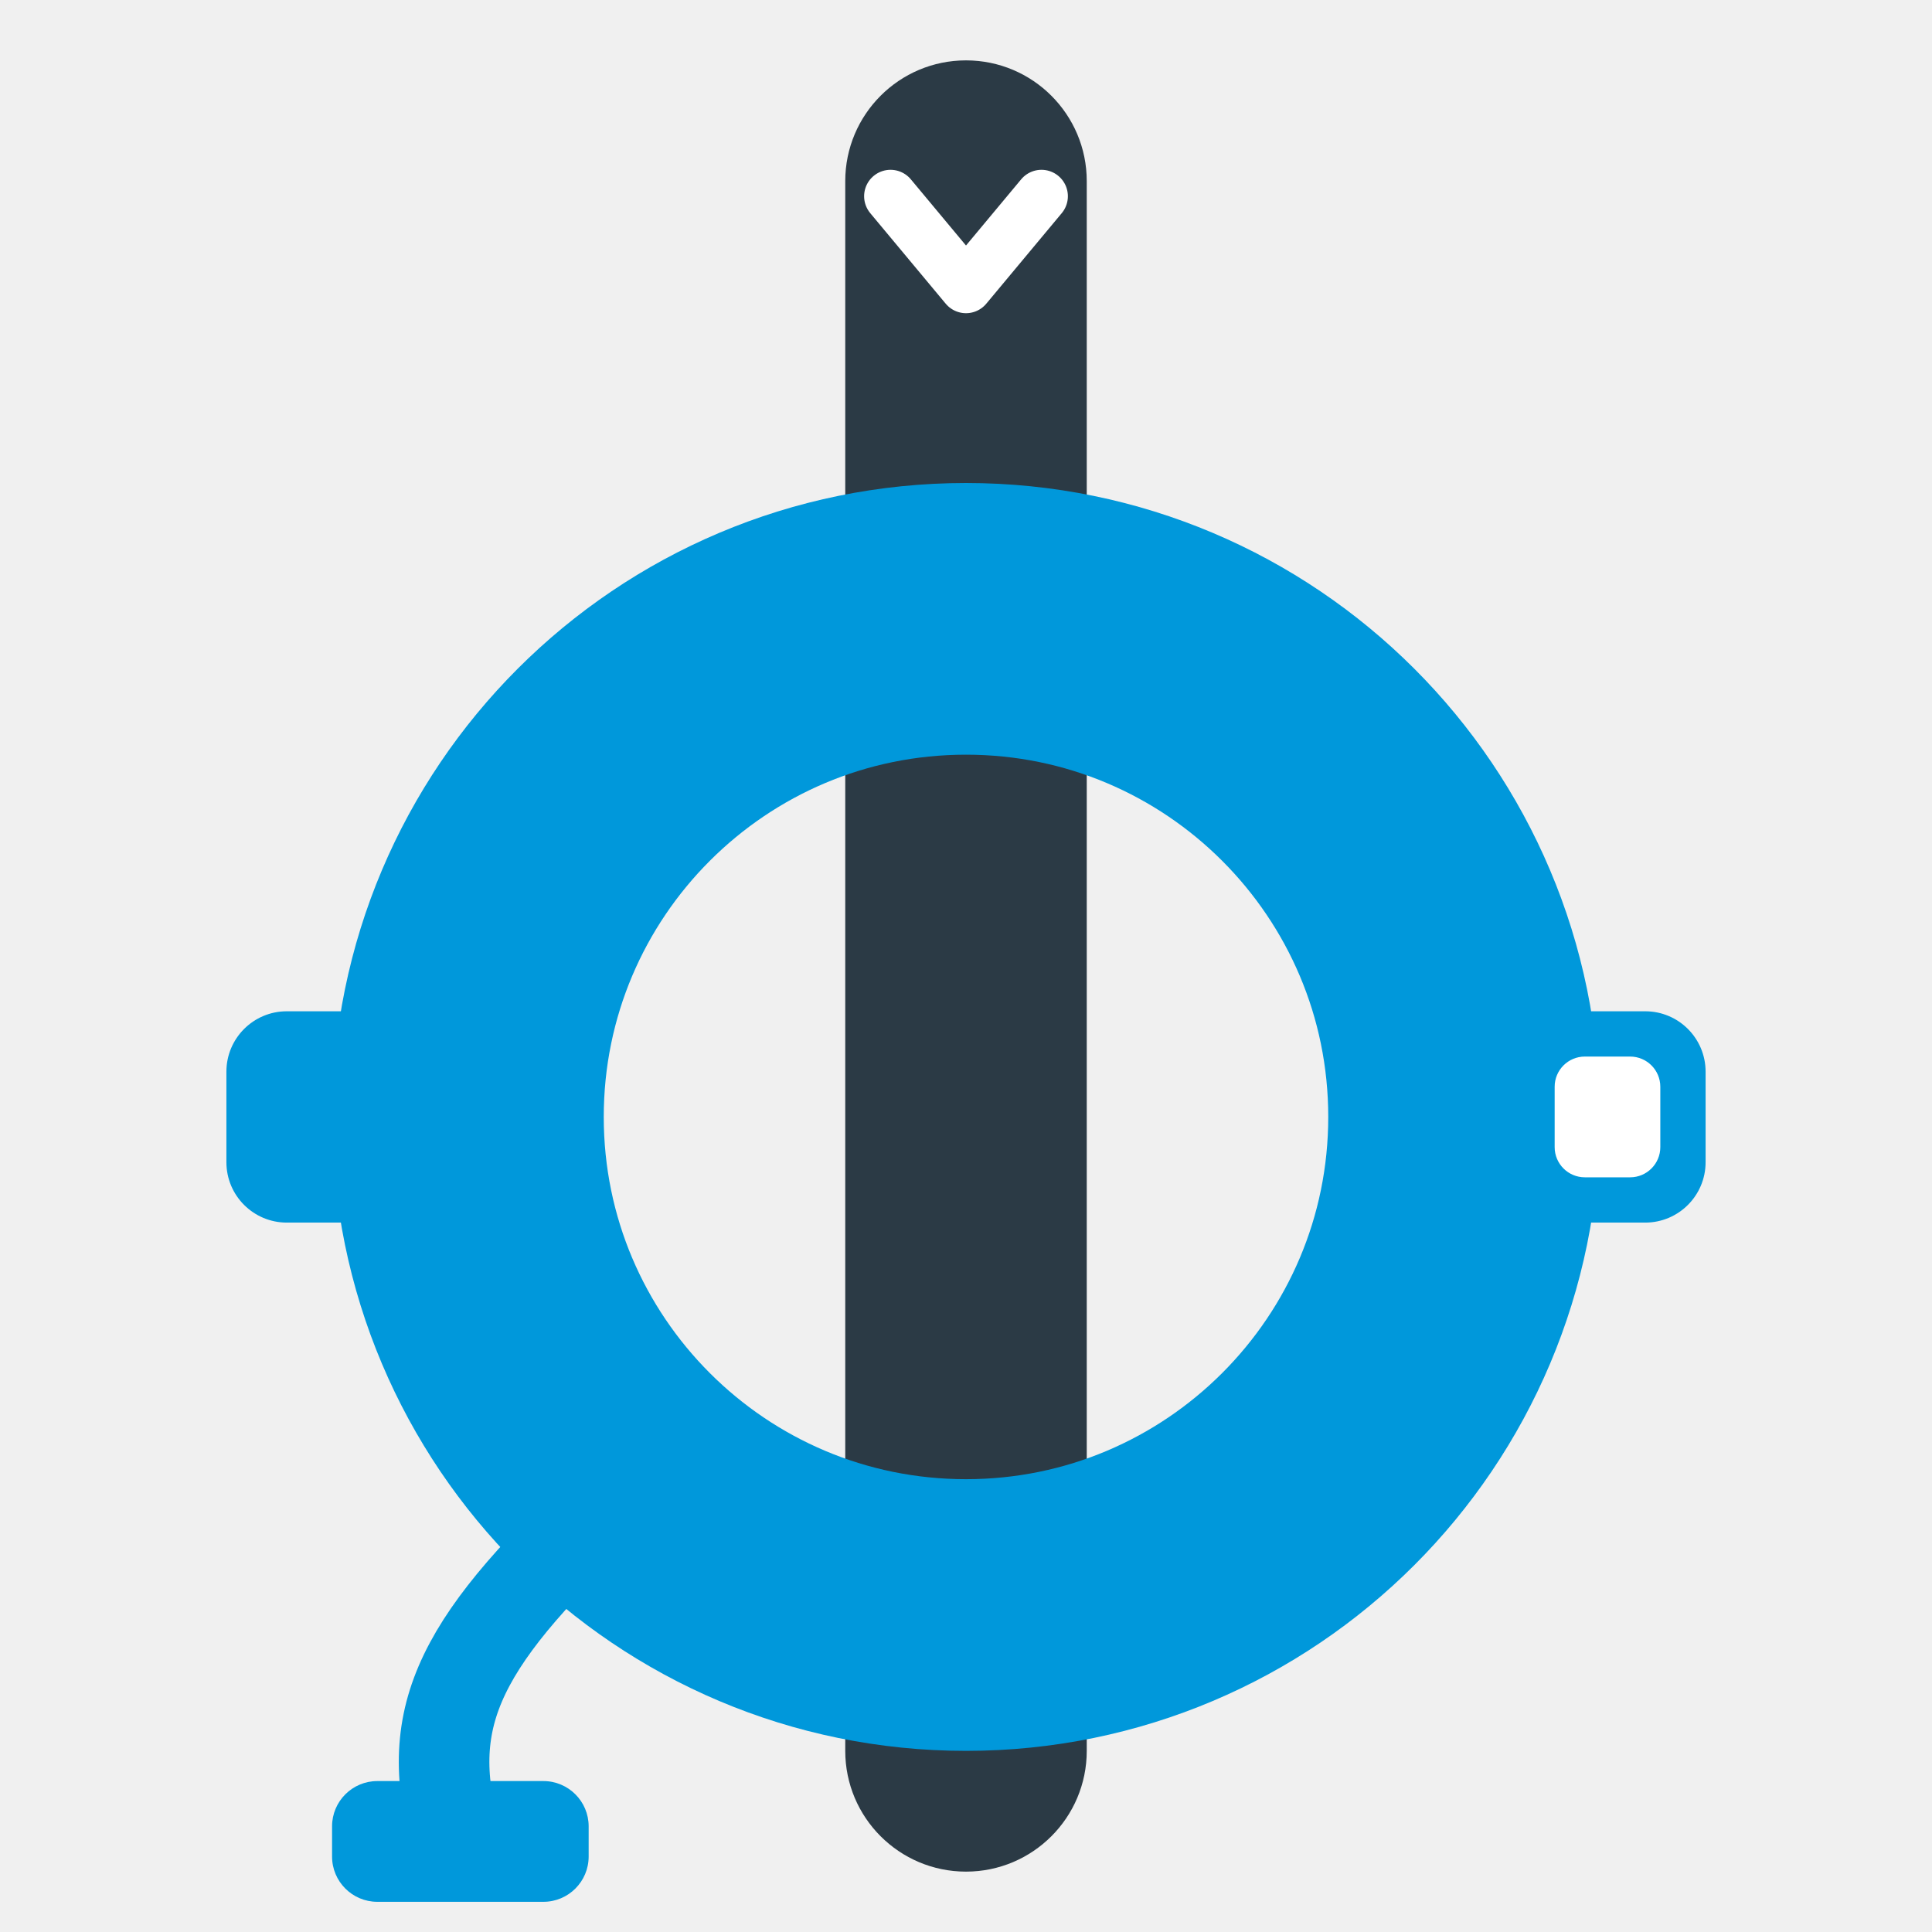
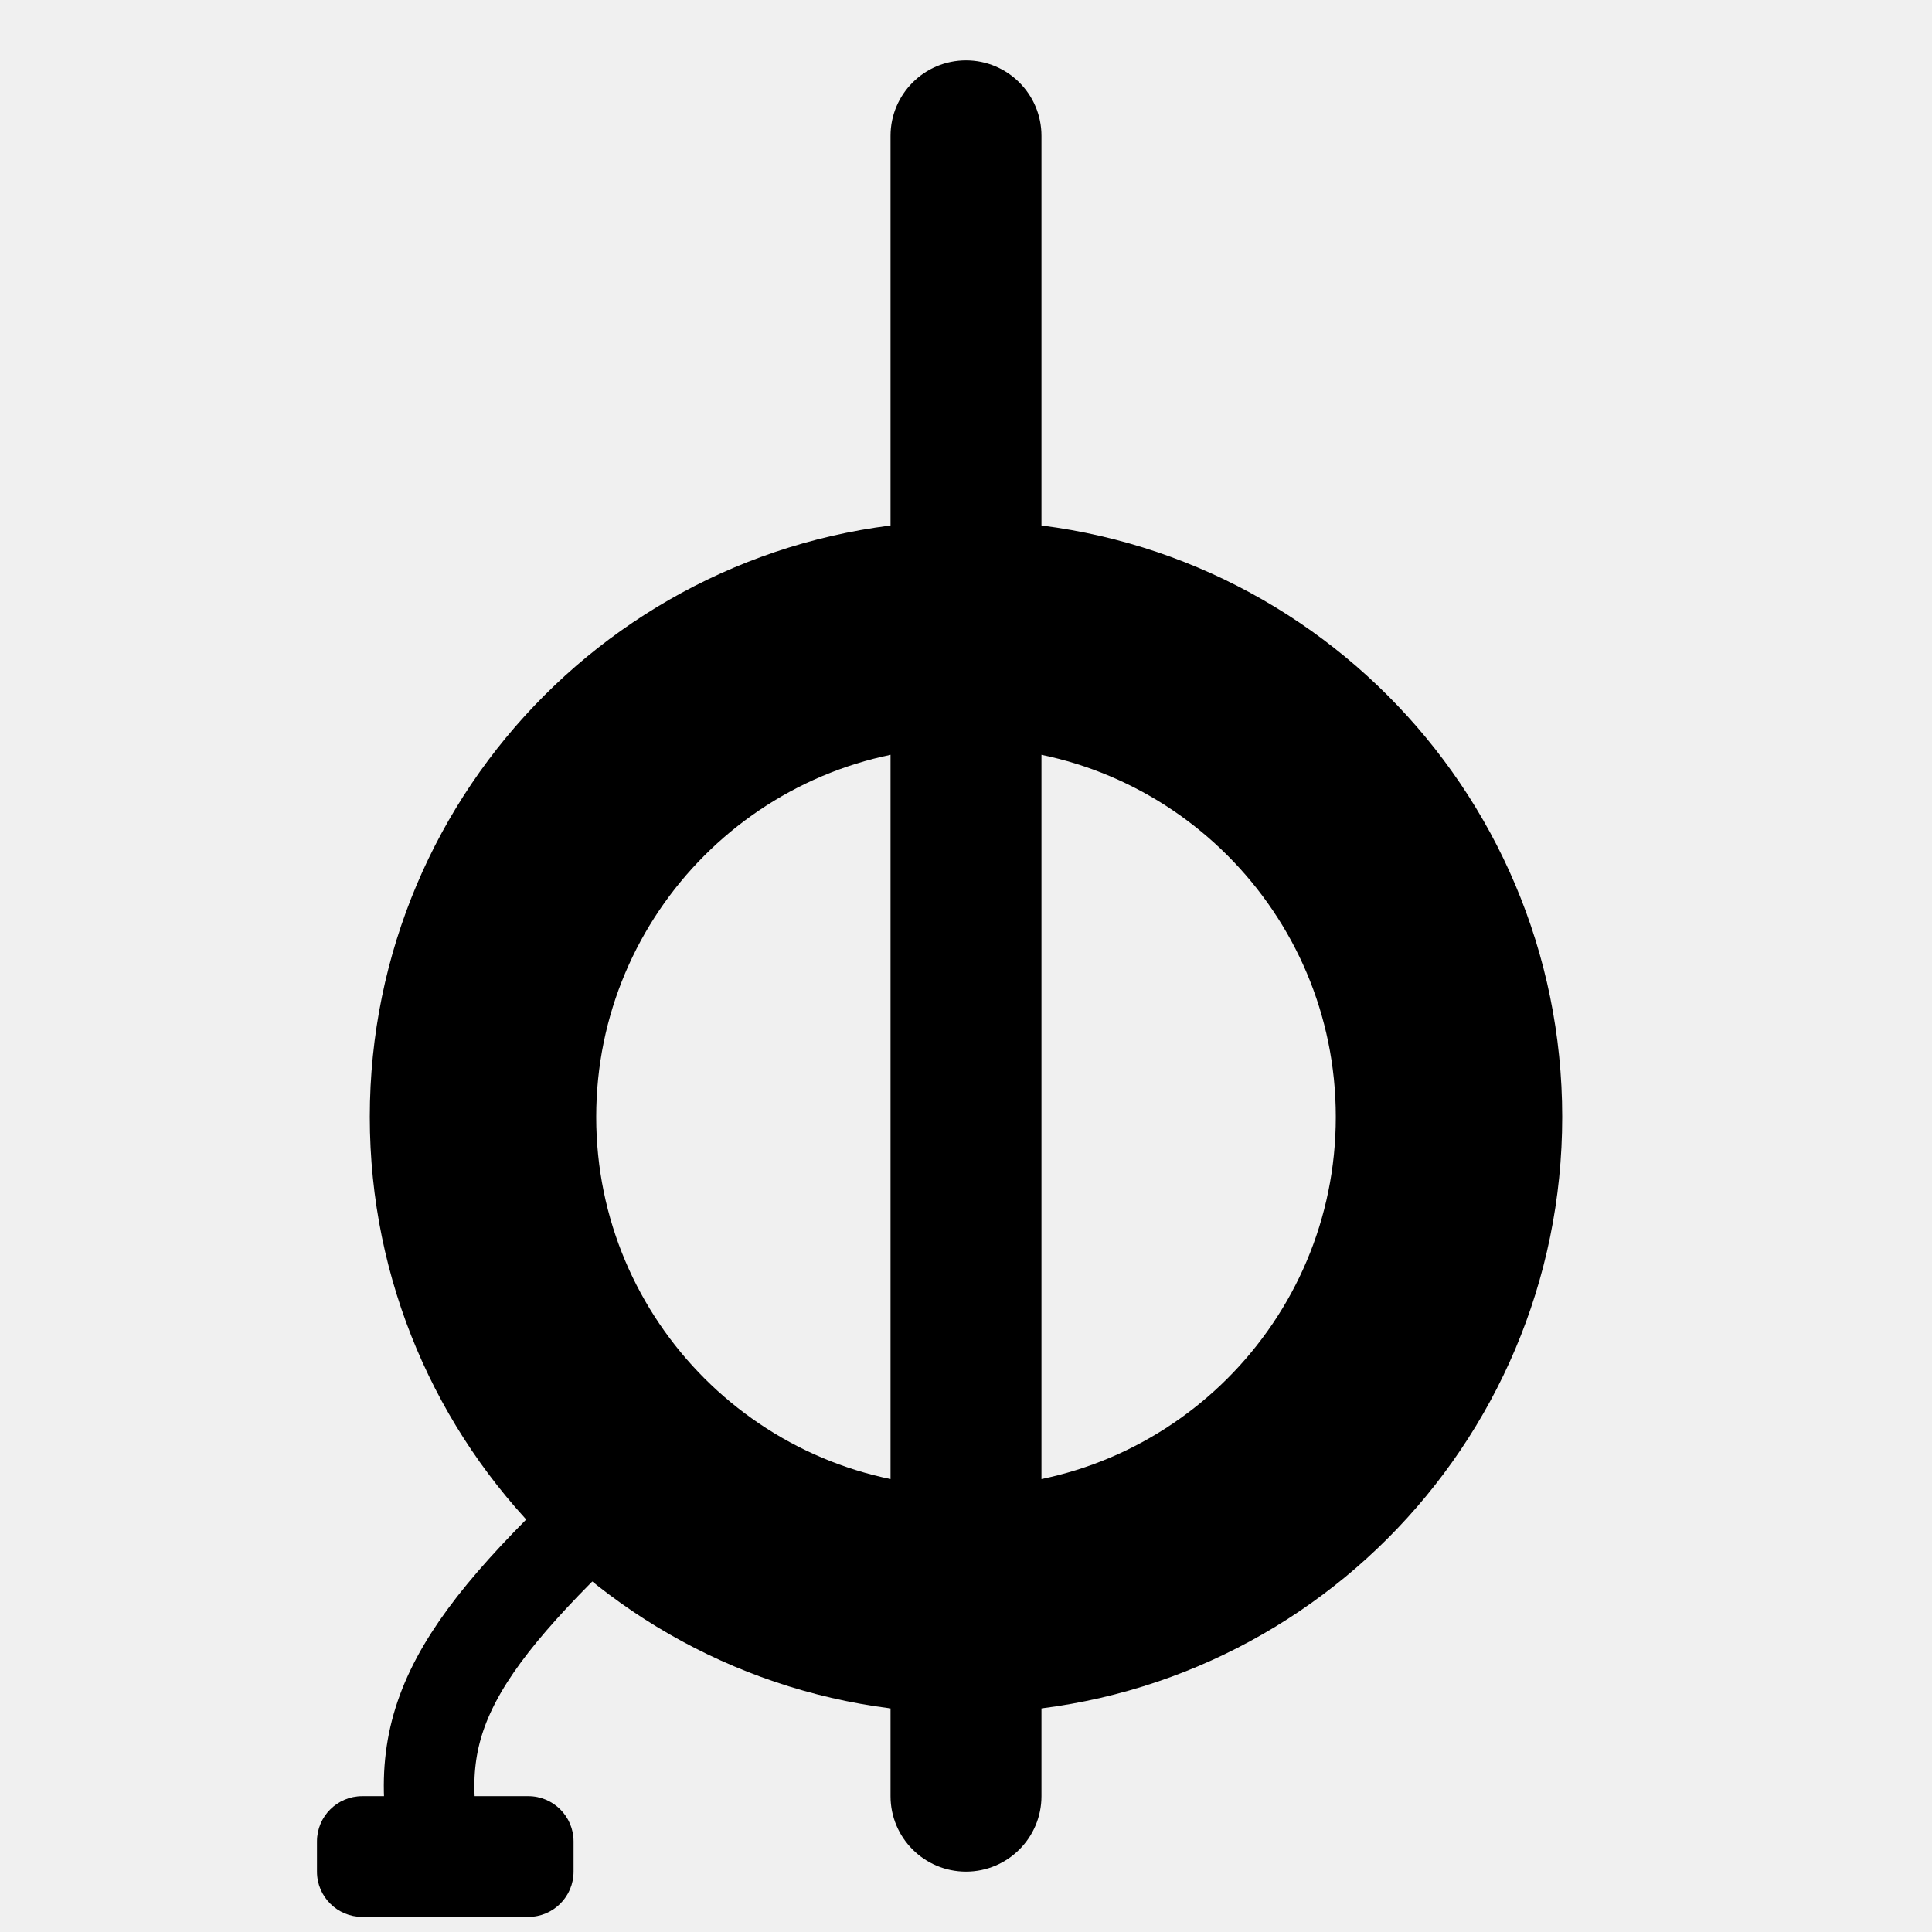
<svg xmlns="http://www.w3.org/2000/svg" width="256" height="256" viewBox="0 0 256 256">
-   <rect x="112" y="8" width="32" height="240" rx="16" fill="#2b3a45" />
-   <path d="M118 26 l10 12 10-12" fill="none" stroke="#ffffff" stroke-width="7" stroke-linecap="round" stroke-linejoin="round" />
-   <path d="M84 196 C 62 216 56 226 60 242" fill="none" stroke="#0098DB" stroke-width="12" stroke-linecap="round" />
-   <rect x="44" y="236" width="34" height="16" rx="6" fill="#0098DB" />
-   <circle cx="128" cy="148" r="66" fill="none" stroke="#0098DB" stroke-width="36" />
-   <rect x="30" y="134" width="26" height="28" rx="8" fill="#0098DB" />
-   <rect x="200" y="134" width="26" height="28" rx="8" fill="#0098DB" />
-   <rect x="206" y="140" width="14" height="16" rx="4" fill="#ffffff" />
+   <rect x="118" y="8" width="20" height="240" rx="10" fill="#000" />
+   <circle cx="128" cy="148" r="64" fill="none" stroke="#000" stroke-width="30" />
+   <path d="M84 196 C 60 218 54 228 58 246" fill="none" stroke="#000" stroke-width="12" stroke-linecap="round" />
+   <rect x="42" y="238" width="34" height="16" rx="6" fill="#000" />
</svg>
